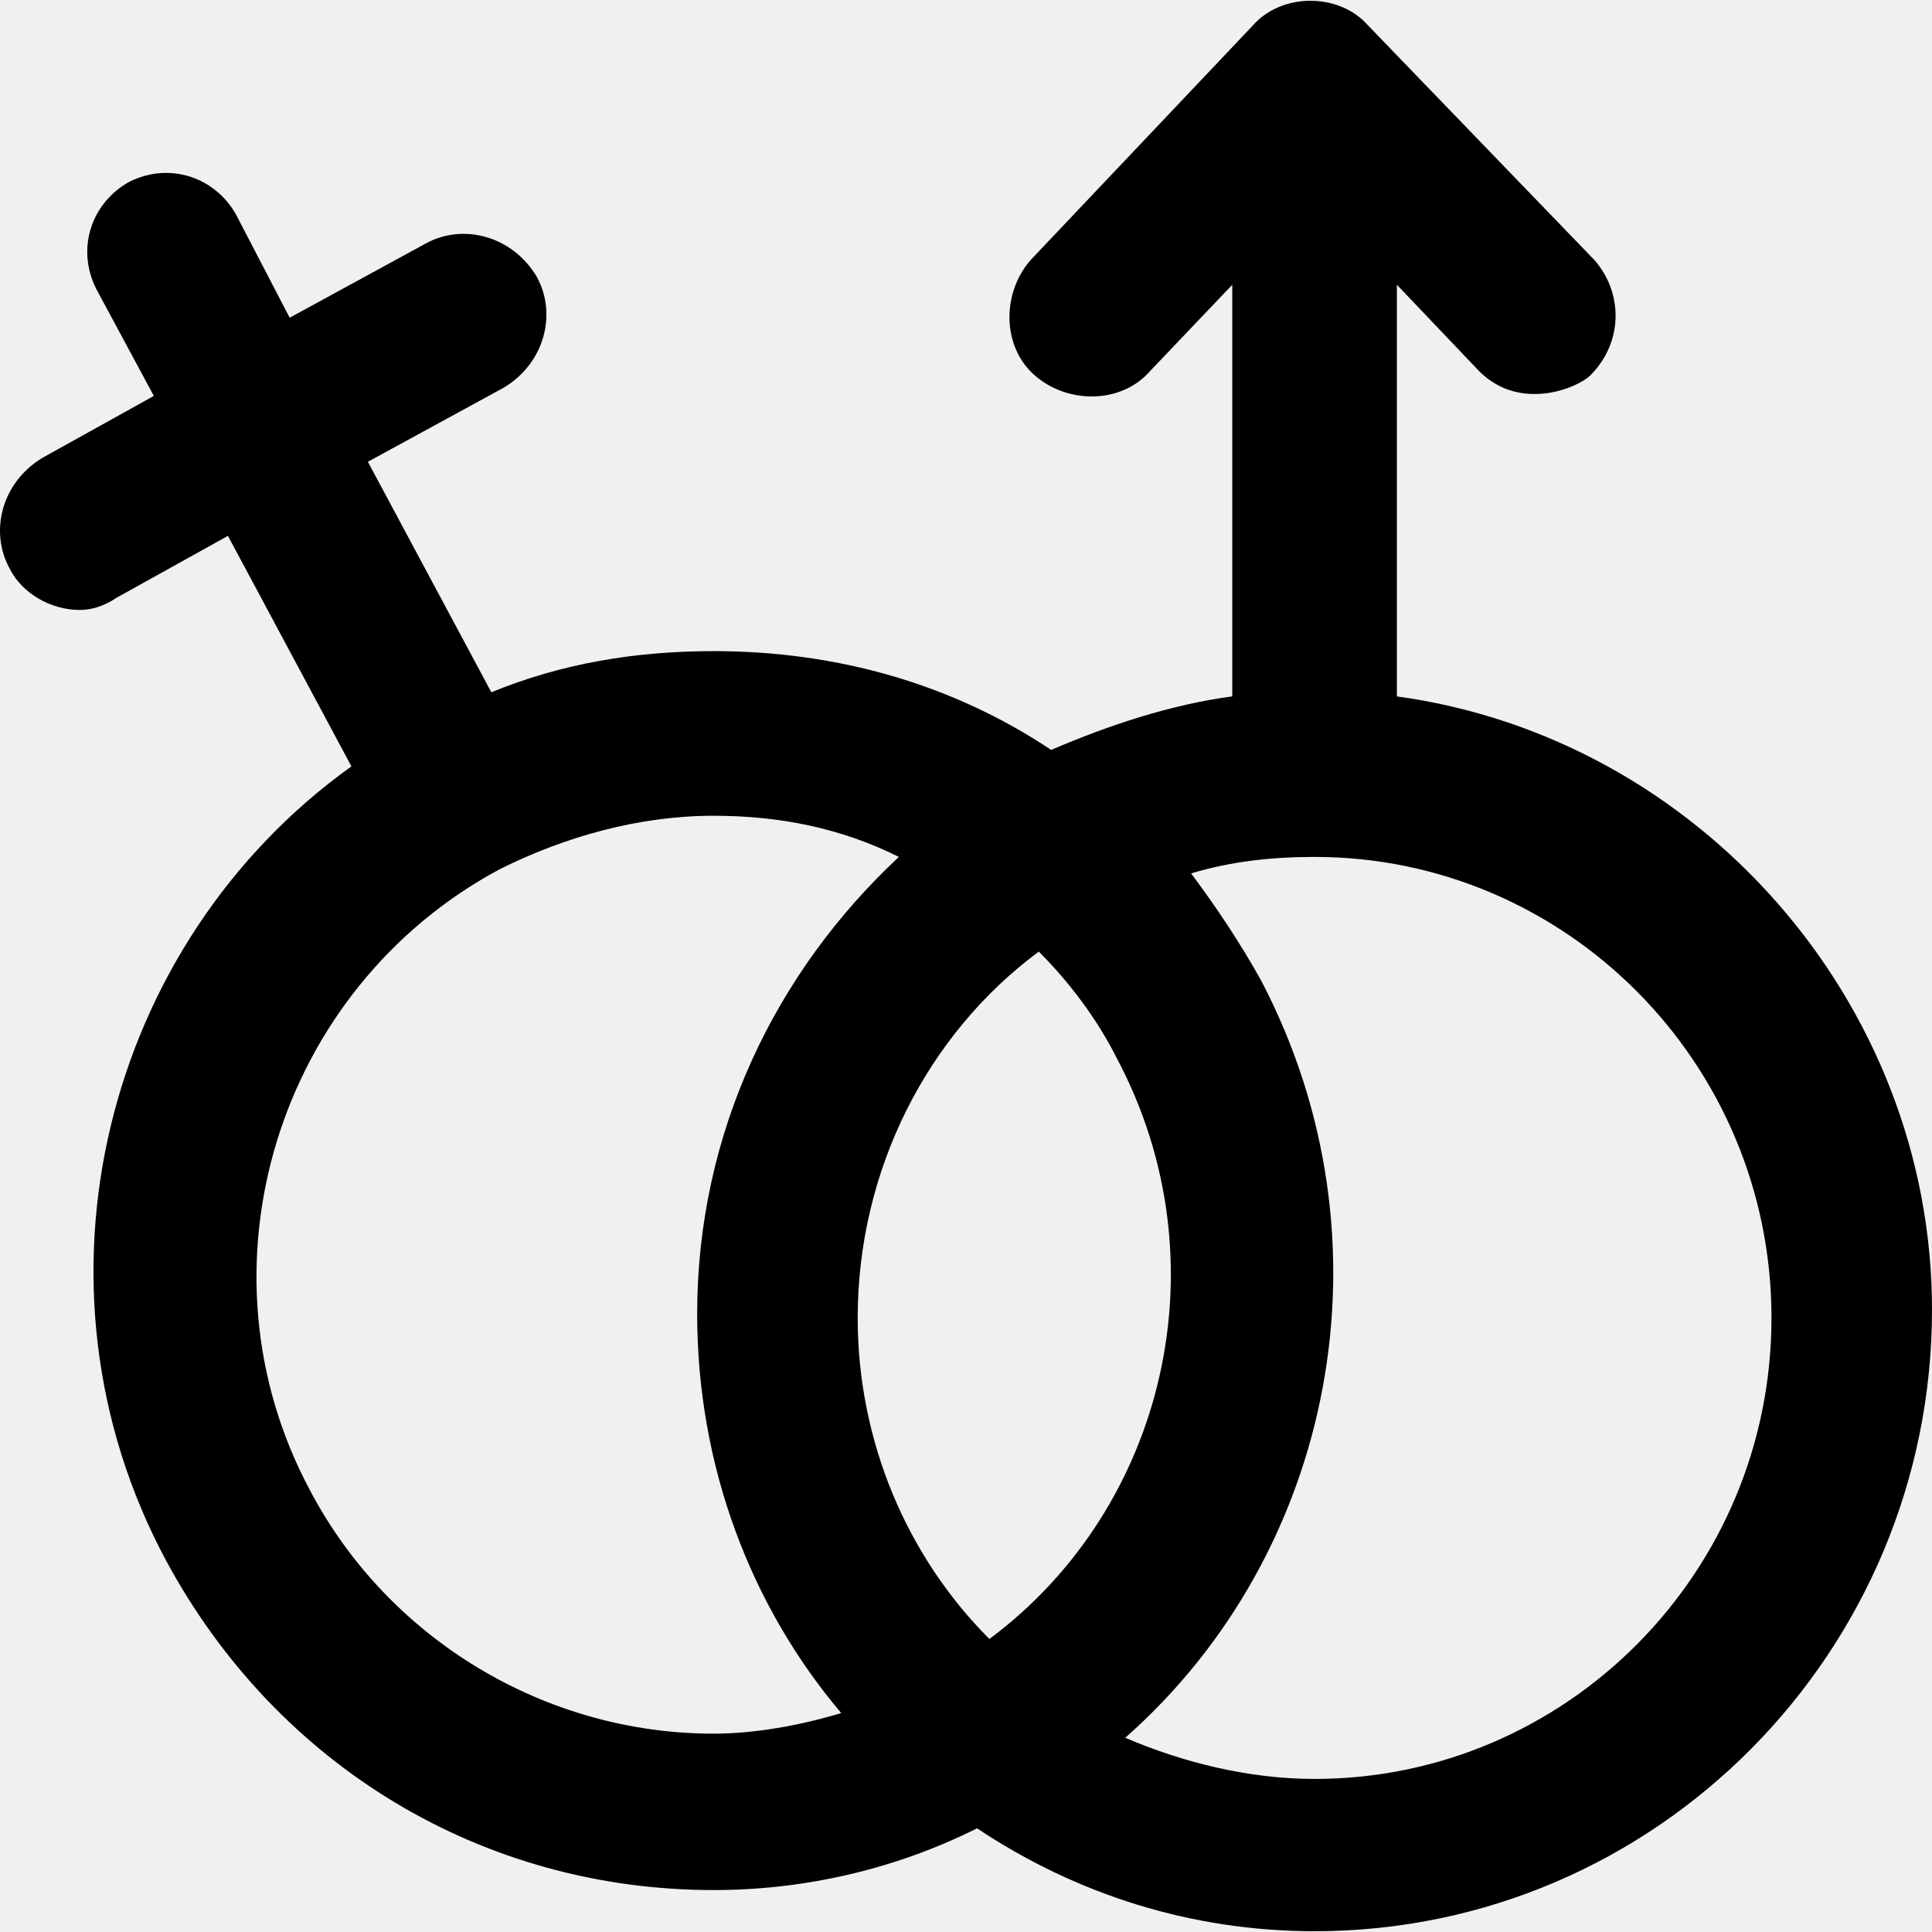
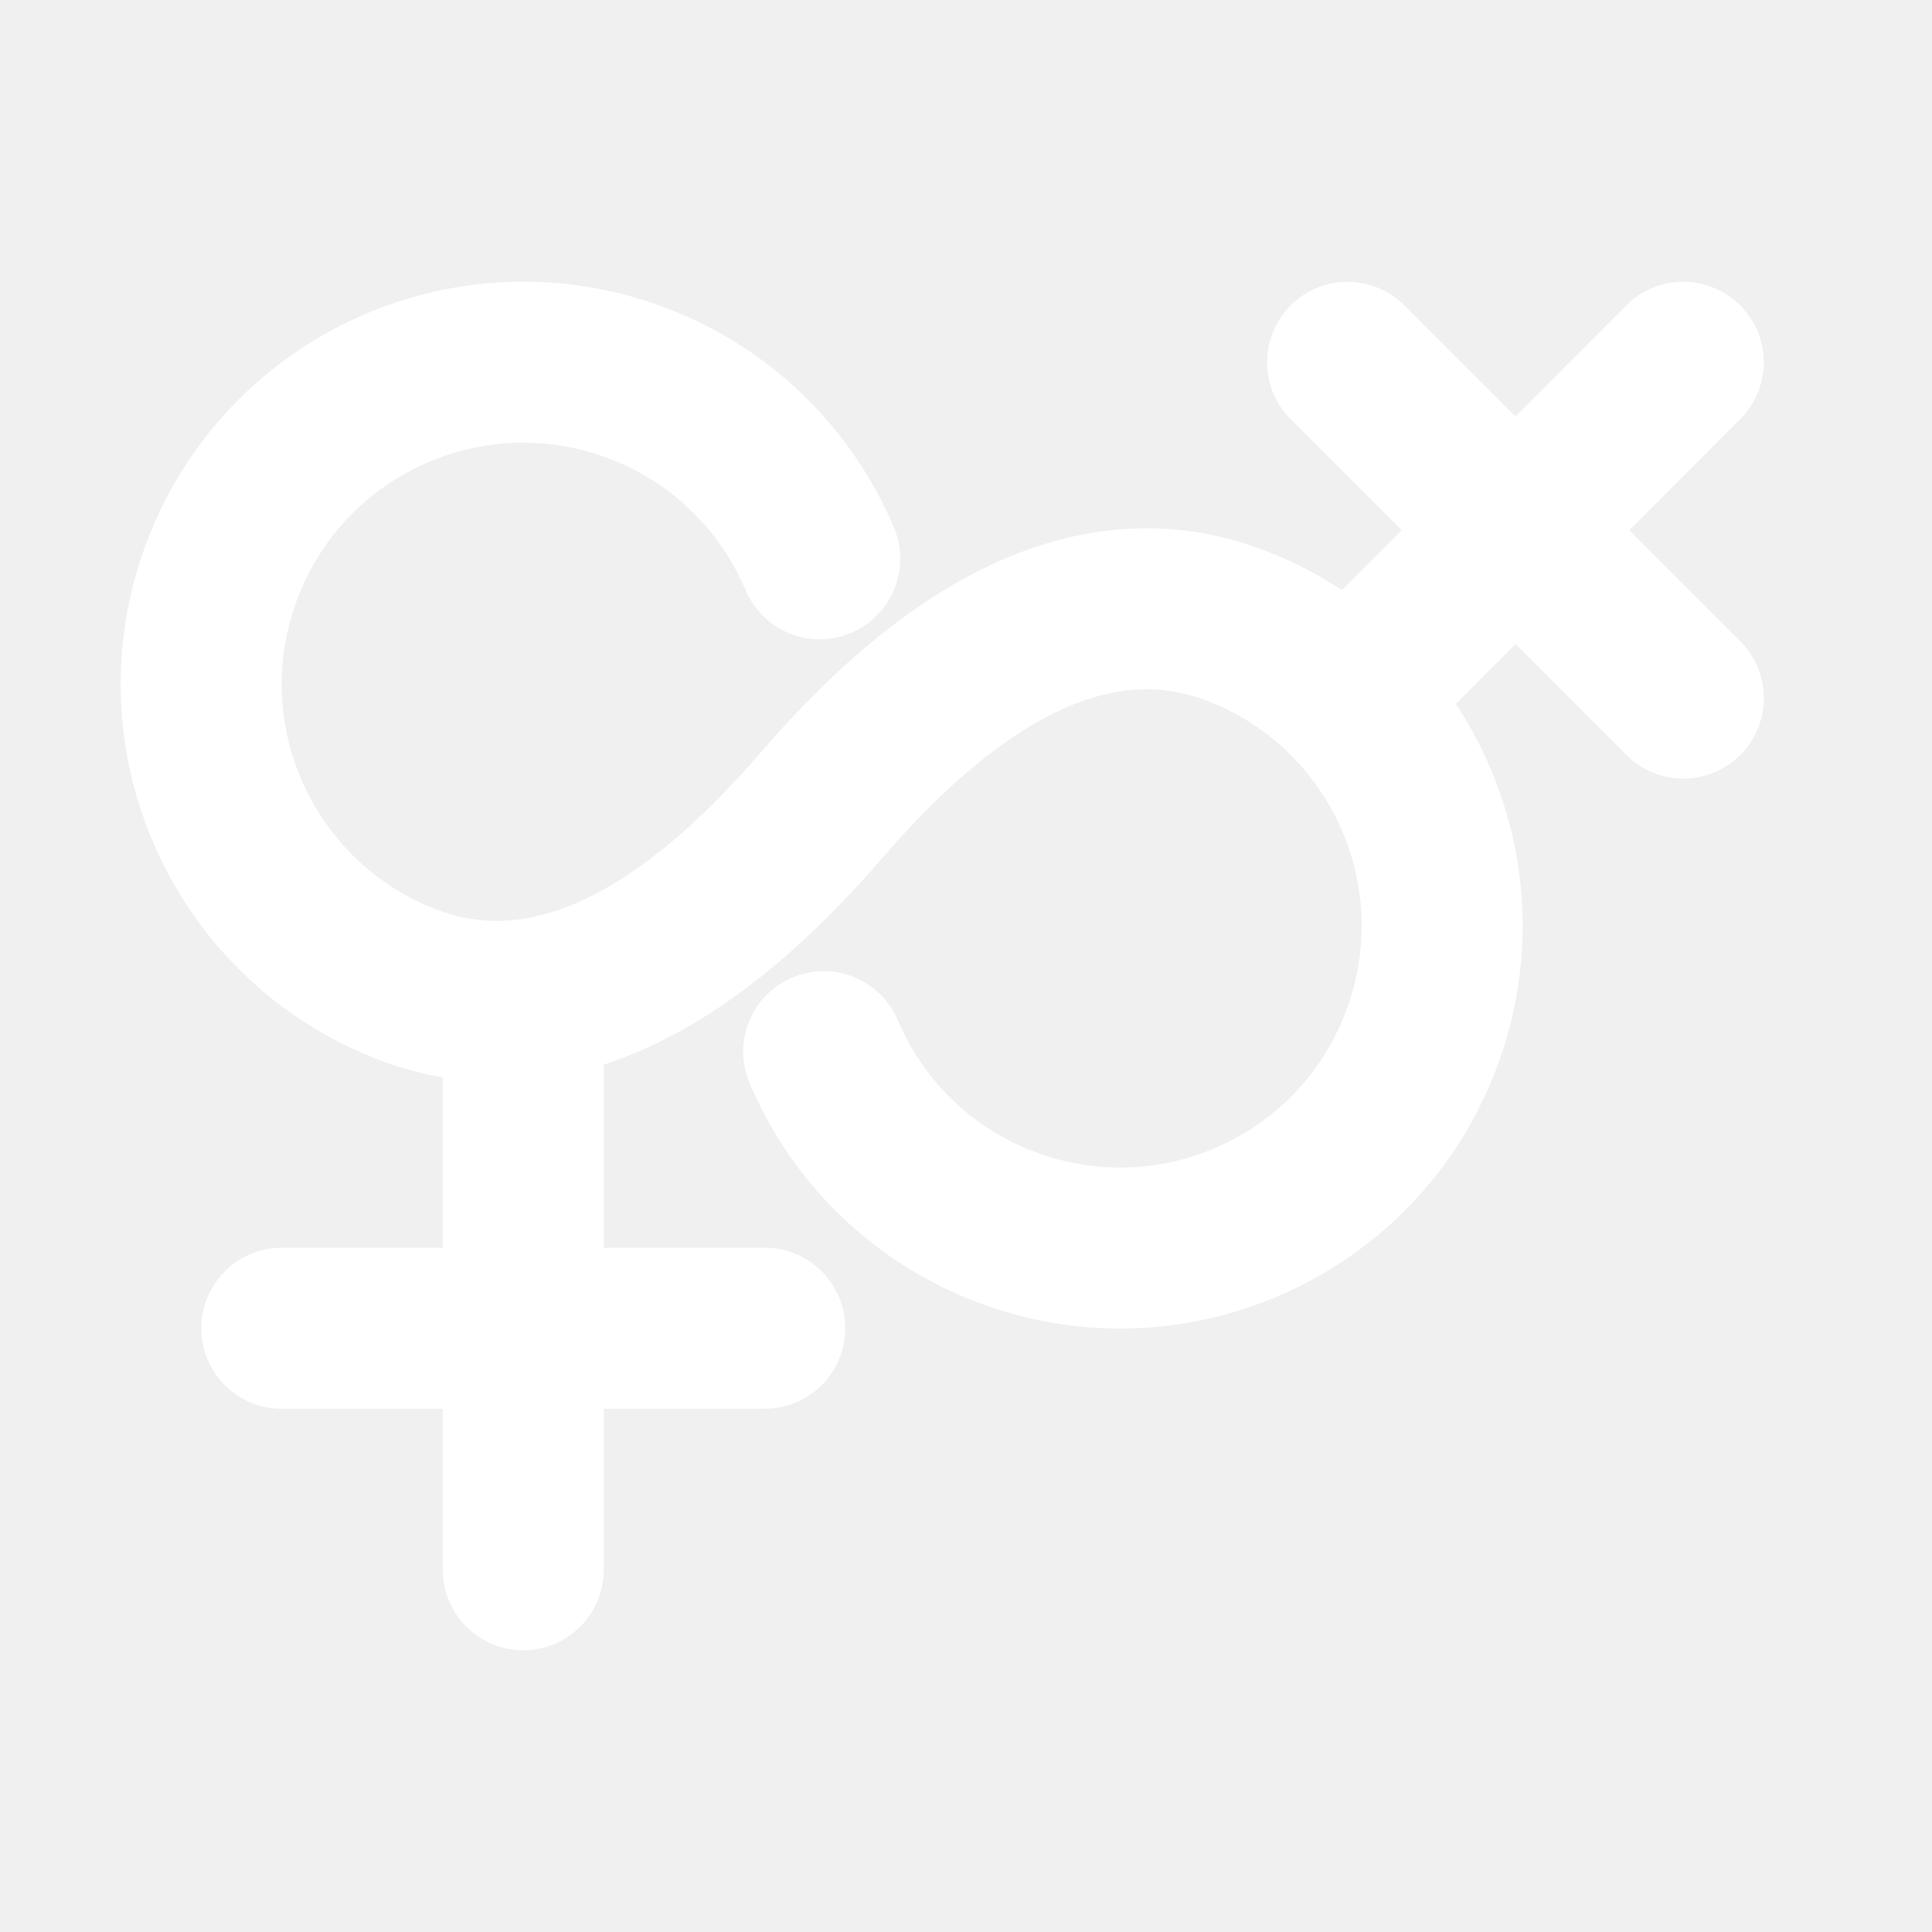
- <svg xmlns="http://www.w3.org/2000/svg" viewBox="0 0 500.667 500.667">
-   <path d="M362,180.467V73.8l21.333,22.4c10.667,10.667,25.6,4.267,28.8,1.067c8.533-8.533,8.533-21.333,1.067-29.867L354.534,6.6   c-7.467-8.533-22.4-8.533-29.867,0l-57.6,60.8c-7.467,8.533-7.467,22.4,1.067,29.867c8.533,7.467,22.4,7.467,29.867-1.067   l21.333-22.4v106.667c-16,2.133-32,7.467-46.933,13.867c-25.6-17.067-55.467-25.6-87.467-25.6c-20.267,0-39.467,3.2-57.6,10.667   l-32-59.733l35.2-19.2c10.667-6.4,13.867-19.2,8.533-28.8c-6.4-10.667-19.2-13.867-28.8-8.533l-35.2,19.2L61.2,55.666   c-5.333-9.6-17.067-13.867-27.733-8.533c-9.6,5.333-13.867,17.067-8.533,27.733L39.867,102.6l-28.8,16   C0.4,125-2.8,137.8,2.534,147.4c3.2,6.4,10.667,10.667,18.133,10.667c3.2,0,6.4-1.067,9.6-3.2l28.8-16l32,59.733   c-64,45.867-86.4,134.4-48,205.867c28.8,53.333,82.133,85.333,141.867,85.333c23.467,0,46.933-5.333,68.267-16   c25.6,17.067,55.467,26.667,87.467,26.667c88.533,0,160-72.533,160-161.067C500.667,259.4,439.867,191.133,362,180.467z    M184.934,449.267c-43.734,0-84.267-24.534-104.534-62.934c-30.933-57.6-8.533-130.133,49.067-161.067   c17.067-8.533,36.267-13.867,55.467-13.867c17.067,0,33.067,3.2,48,10.667c-32,29.867-52.267,71.467-52.267,118.4   c0,39.467,13.867,75.733,37.333,103.467C207.334,447.134,195.6,449.267,184.934,449.267z M256.4,424.734   c-21.333-21.333-34.133-51.2-34.133-83.2c0-38.4,18.133-73.6,46.933-94.933c7.467,7.466,14.934,17.066,20.267,27.733   C317.2,326.6,302.267,390.6,256.4,424.734z M340.667,461c-17.067,0-34.133-4.267-49.067-10.667c54.4-48,70.4-129.067,35.2-196.267   c-5.333-9.6-11.733-19.2-18.133-27.733c10.667-3.2,21.333-4.267,32-4.267c65.067,0,118.4,53.333,118.4,119.467   S405.733,461,340.667,461z" />
+ <svg xmlns="http://www.w3.org/2000/svg" stroke-width="2" stroke="#fff" fill="none" viewBox="0 0 24 24" stroke-linecap="round" stroke-linejoin="round">
+   <path d="M10.183,6.941 C9.784,5.998 9.025,5.208 8.001,4.793 C5.954,3.963 3.622,4.951 2.793,6.998 C1.963,9.045 2.951,11.378 4.998,12.206 C7.046,13.036 8.913,11.502 10.207,10.001 C11.5,8.5 13.369,6.967 15.416,7.796 C17.464,8.625 18.451,10.957 17.621,13.004 C16.793,15.052 14.46,16.04 12.413,15.21 C11.39,14.796 10.631,14.006 10.232,13.064 M16.742,8.674 L20.91,4.5 M16.74,4.501 L20.911,8.672 M6.5,12.5 L6.5,19.5 M3.5,16.5 L9.5,16.5" />
</svg>
